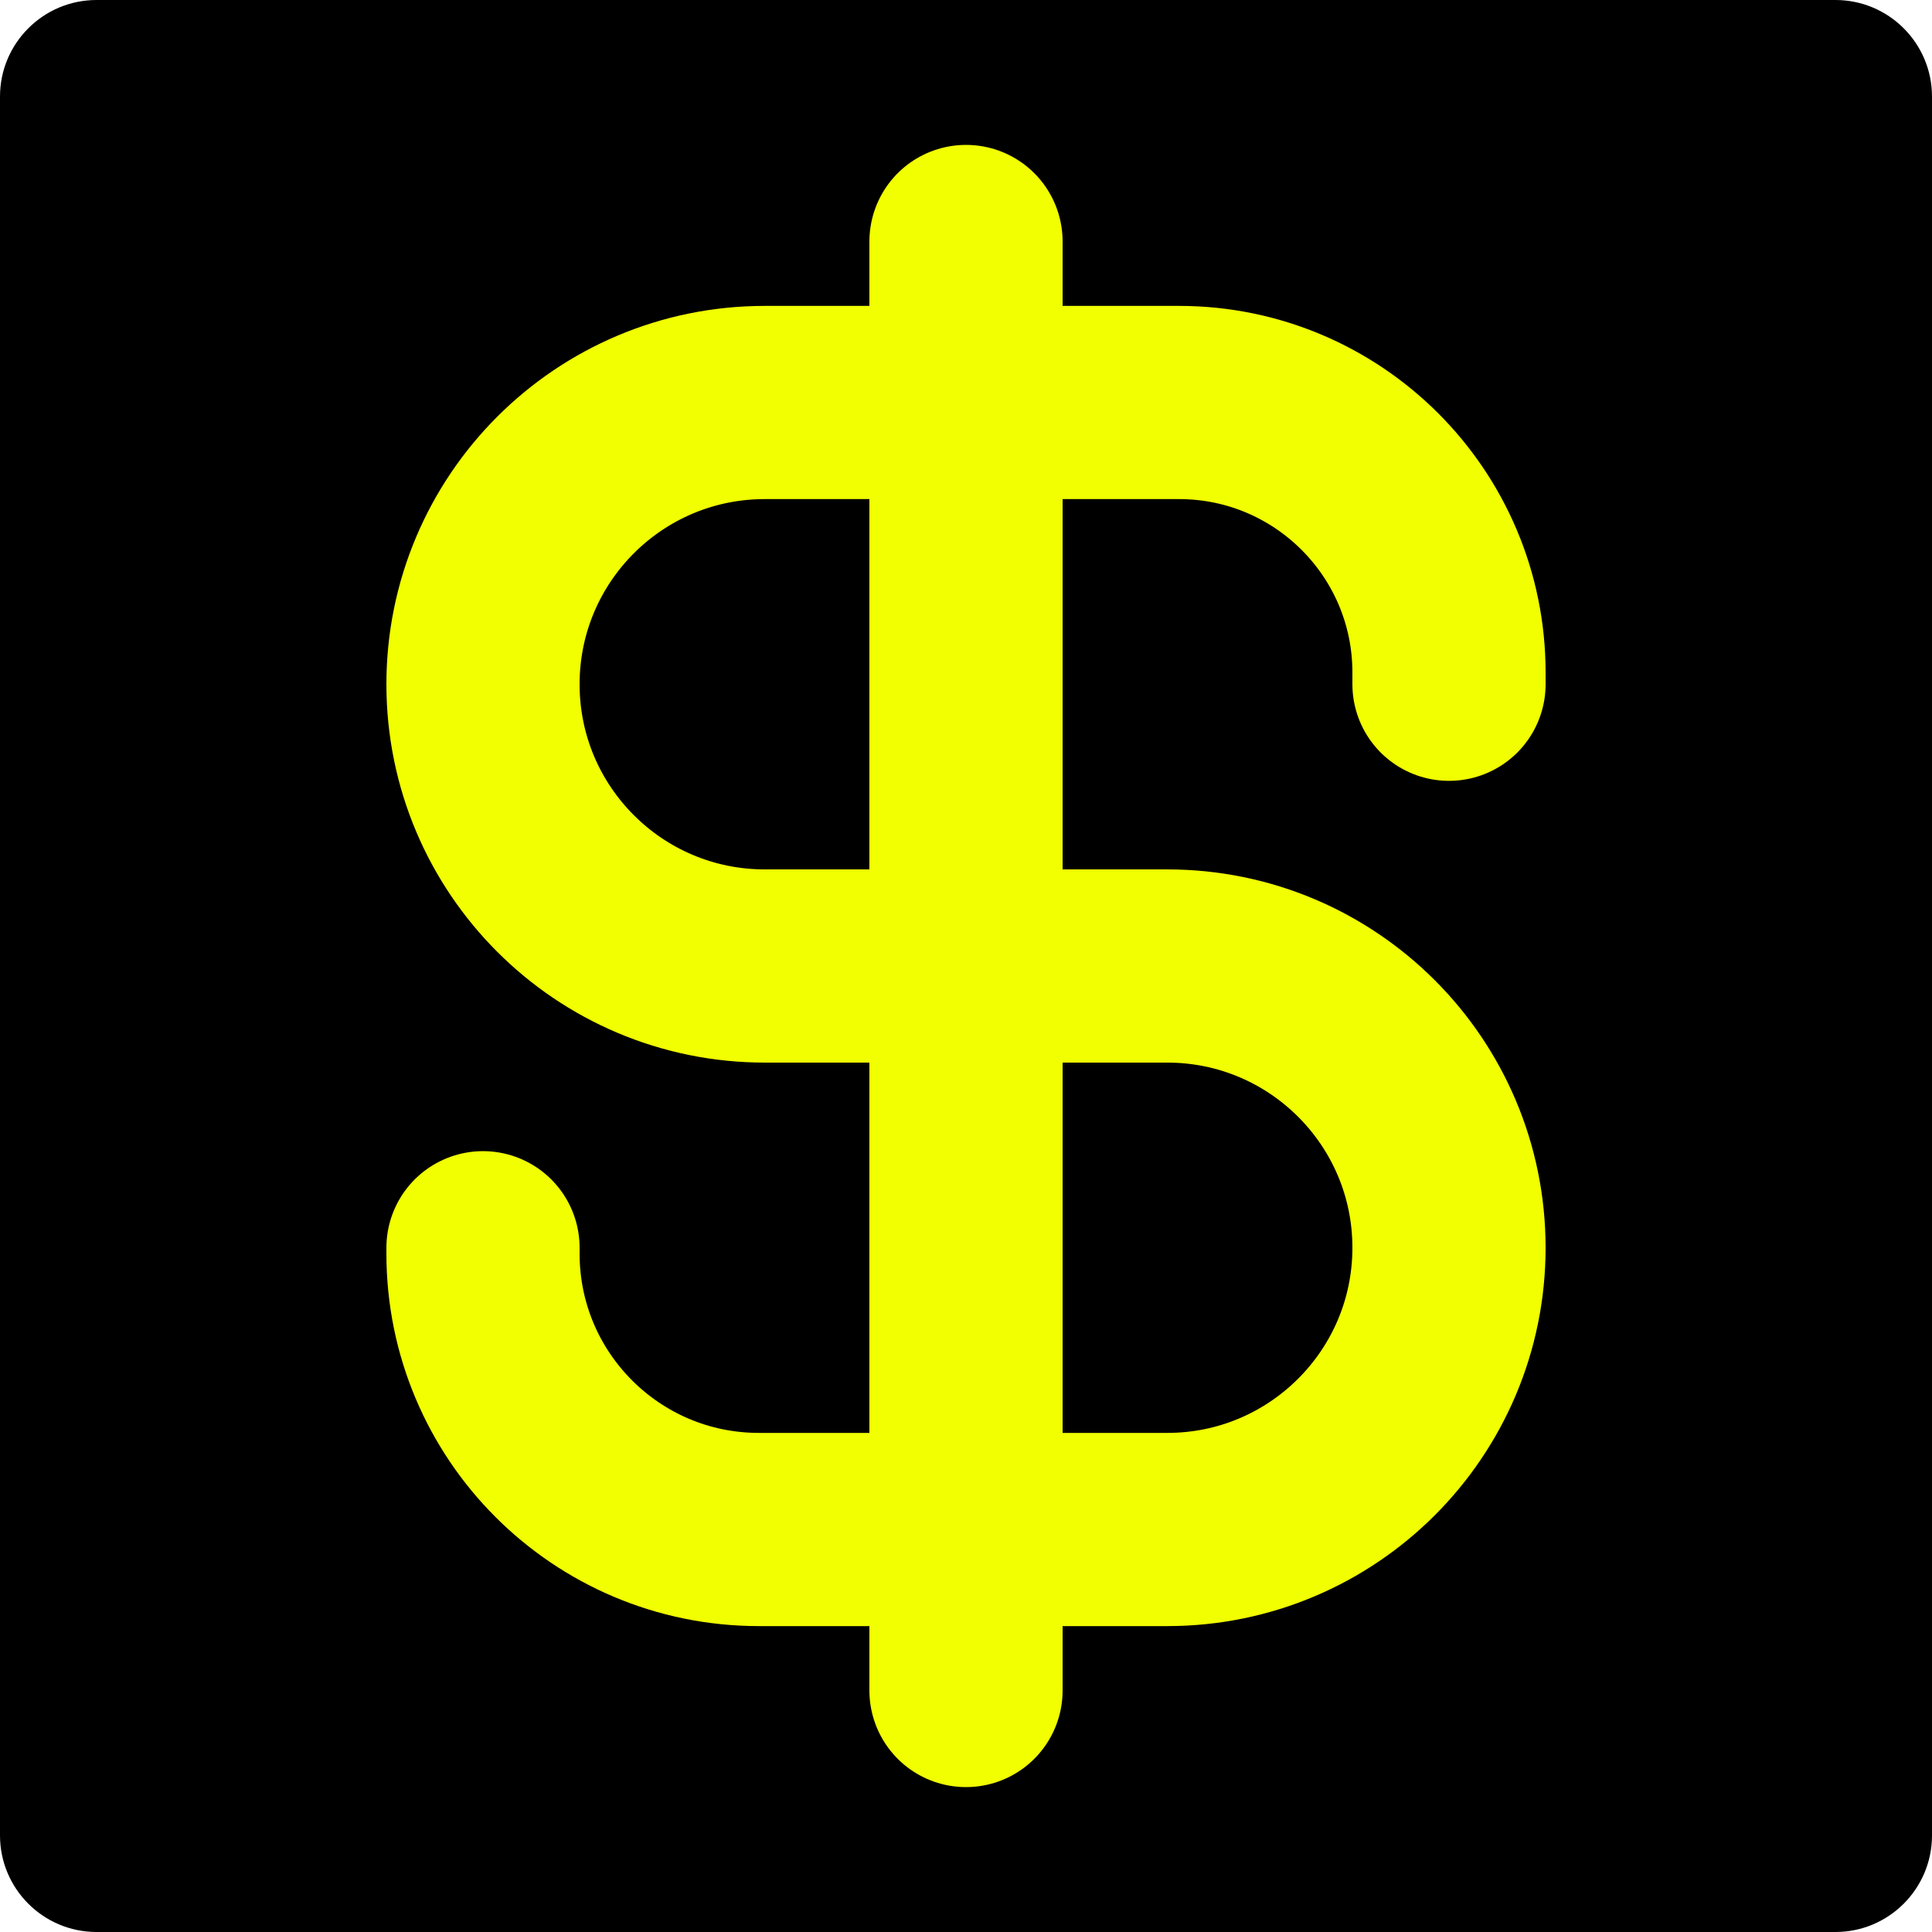
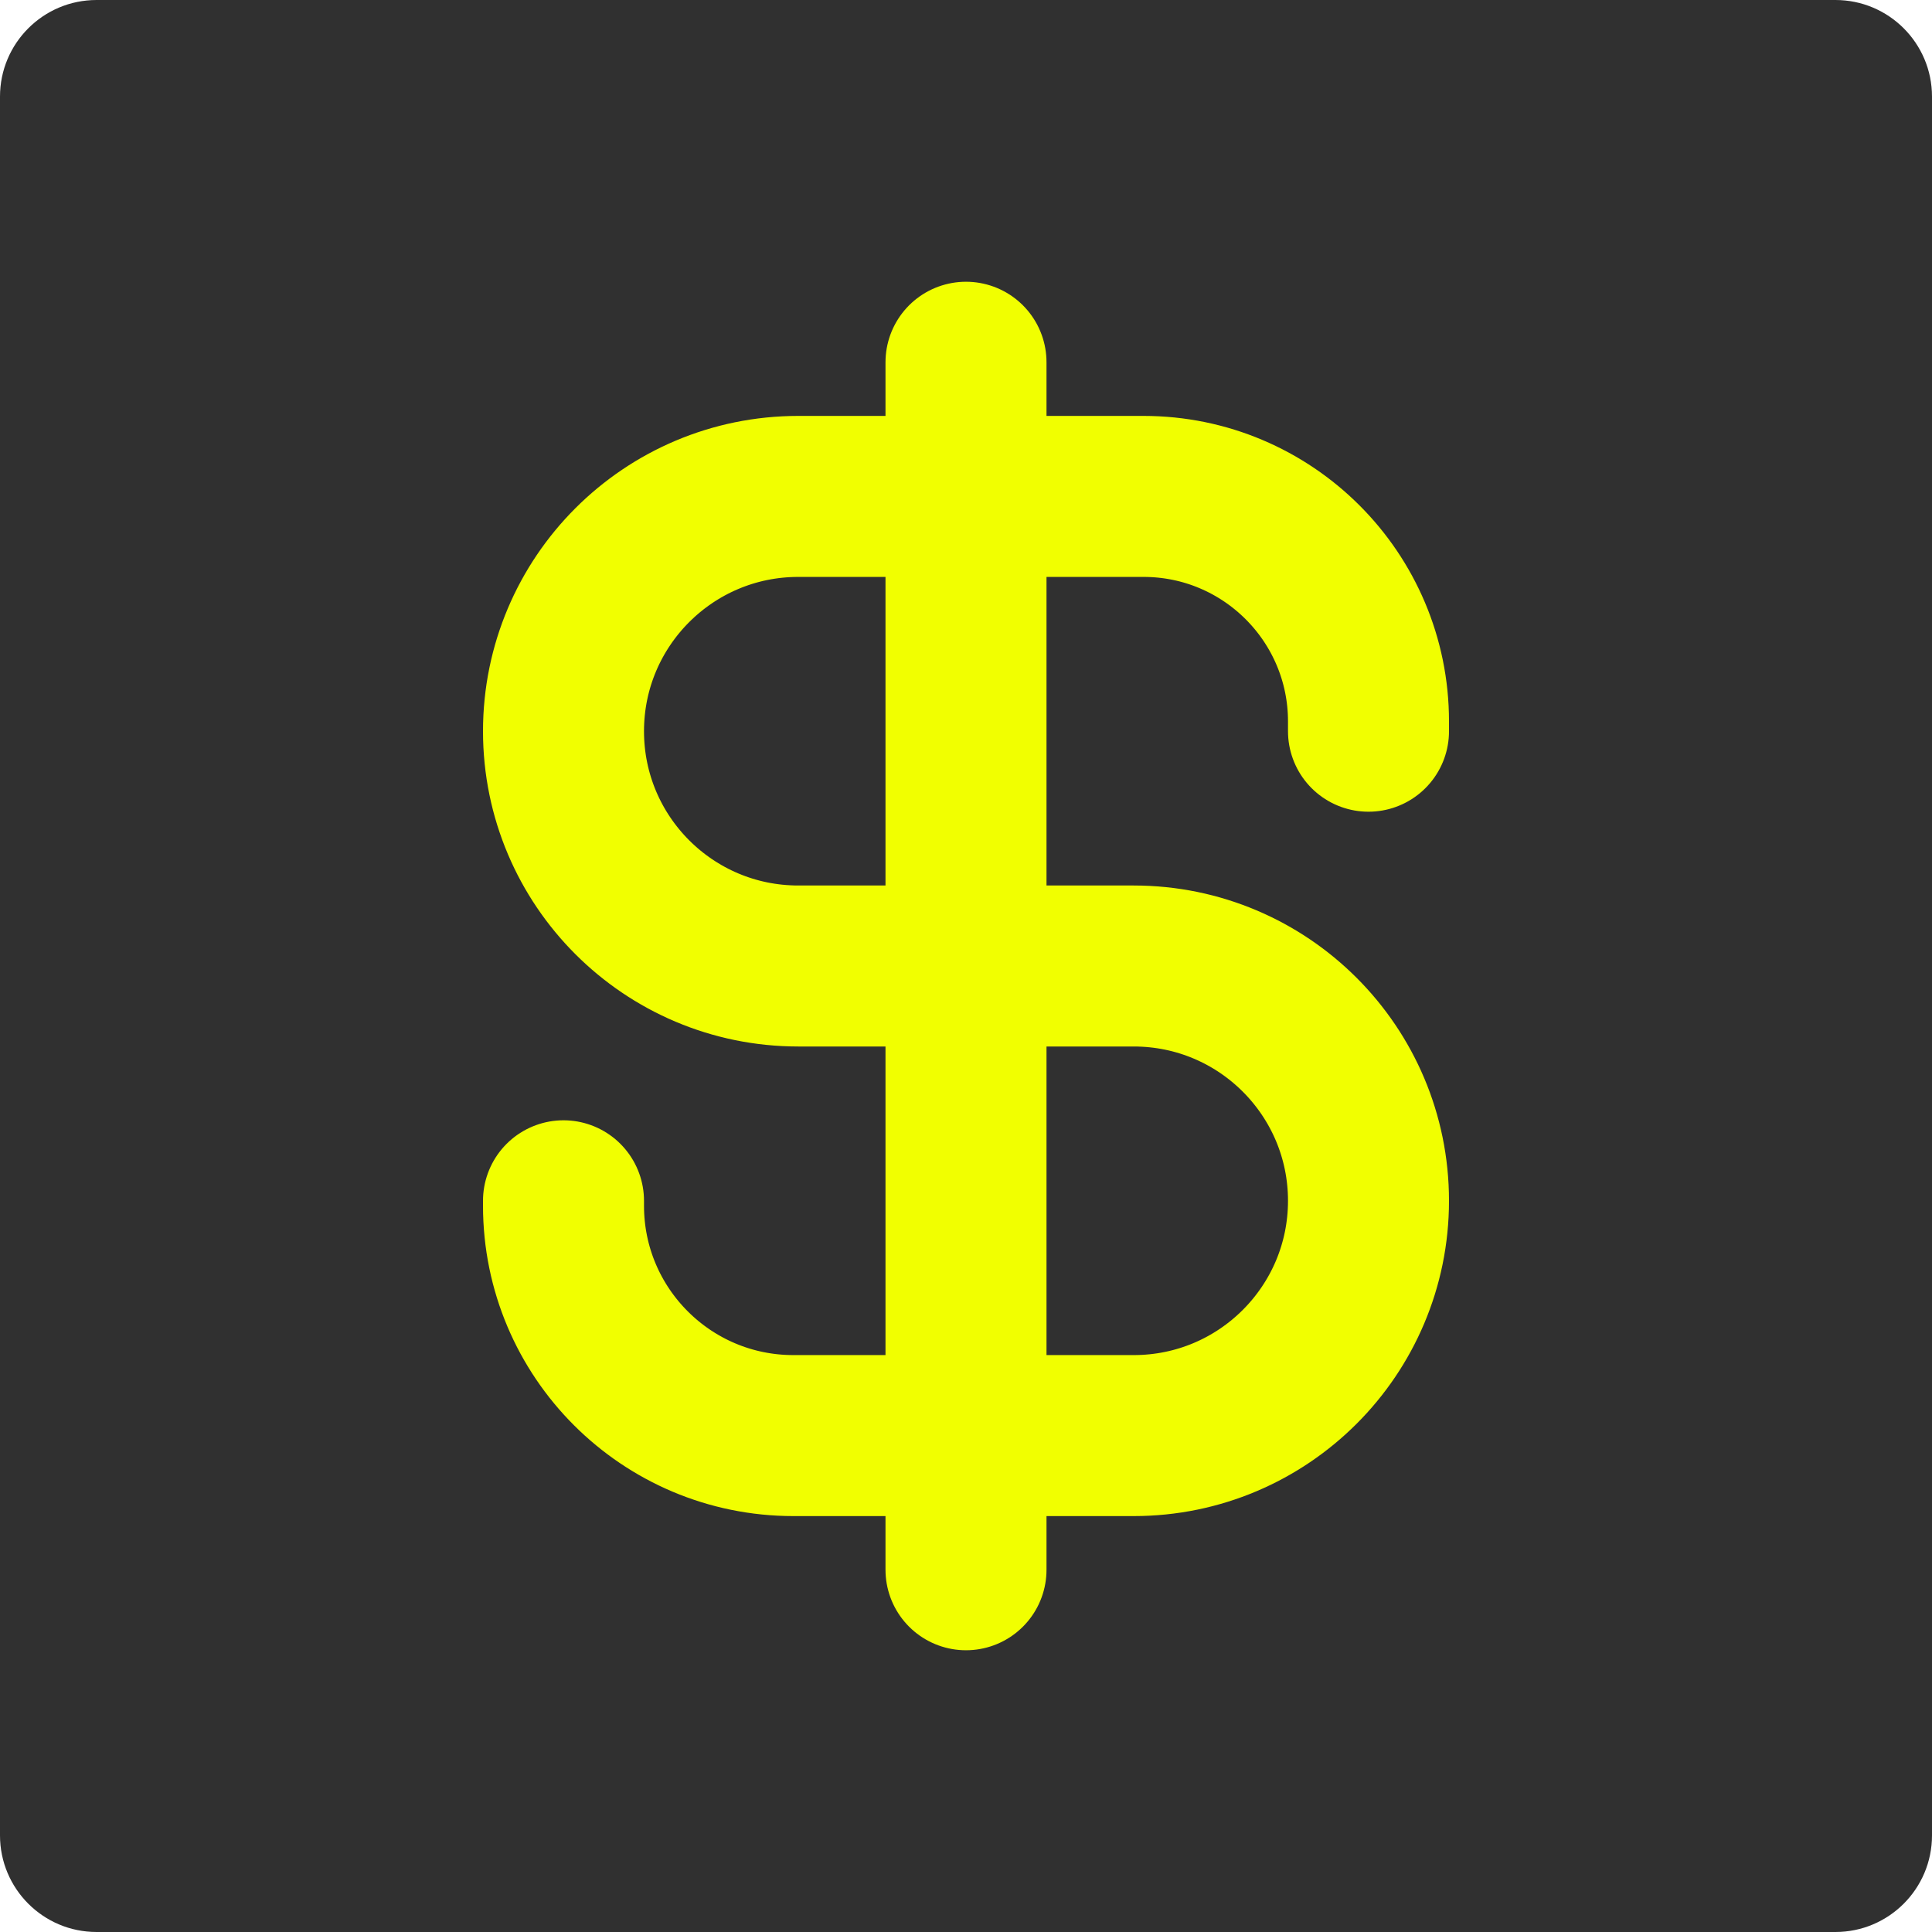
- <svg xmlns="http://www.w3.org/2000/svg" width="800px" height="800px" viewBox="0 0 24.00 24.00" fill="none" stroke="#000000">
+ <svg xmlns="http://www.w3.org/2000/svg" width="800px" height="800px" viewBox="-2.4 -2.4 28.80 28.80" fill="none">
  <g id="SVGRepo_bgCarrier" stroke-width="0">
-     <rect x="0" y="0" width="24.00" height="24.00" rx="1.2" fill="#000000" strokewidth="0" />
+     <rect x="-2.4" y="-2.4" width="28.80" height="28.80" rx="1.44" fill="#303030" strokewidth="0" />
  </g>
-   <g id="SVGRepo_tracerCarrier" stroke-linecap="round" stroke-linejoin="round" stroke="#00000" stroke-width="4.8">
-     <path d="M18 8.5V8.354C18 6.502 16.498 5 14.646 5H9.5C7.567 5 6 6.567 6 8.5C6 10.433 7.567 12 9.5 12H14.5C16.433 12 18 13.567 18 15.5C18 17.433 16.433 19 14.5 19H9.427C7.534 19 6 17.466 6 15.573V15.5M12 3V21" stroke="#F1FF00" stroke-width="2" stroke-linecap="round" stroke-linejoin="round" />
-   </g>
+   <g id="SVGRepo_tracerCarrier" stroke-linecap="round" stroke-linejoin="round" />
  <g id="SVGRepo_iconCarrier">
    <path d="M18 8.5V8.354C18 6.502 16.498 5 14.646 5H9.5C7.567 5 6 6.567 6 8.5C6 10.433 7.567 12 9.5 12H14.5C16.433 12 18 13.567 18 15.5C18 17.433 16.433 19 14.5 19H9.427C7.534 19 6 17.466 6 15.573V15.5M12 3V21" stroke="#F1FF00" stroke-width="2.4" stroke-linecap="round" stroke-linejoin="round" />
  </g>
</svg>
